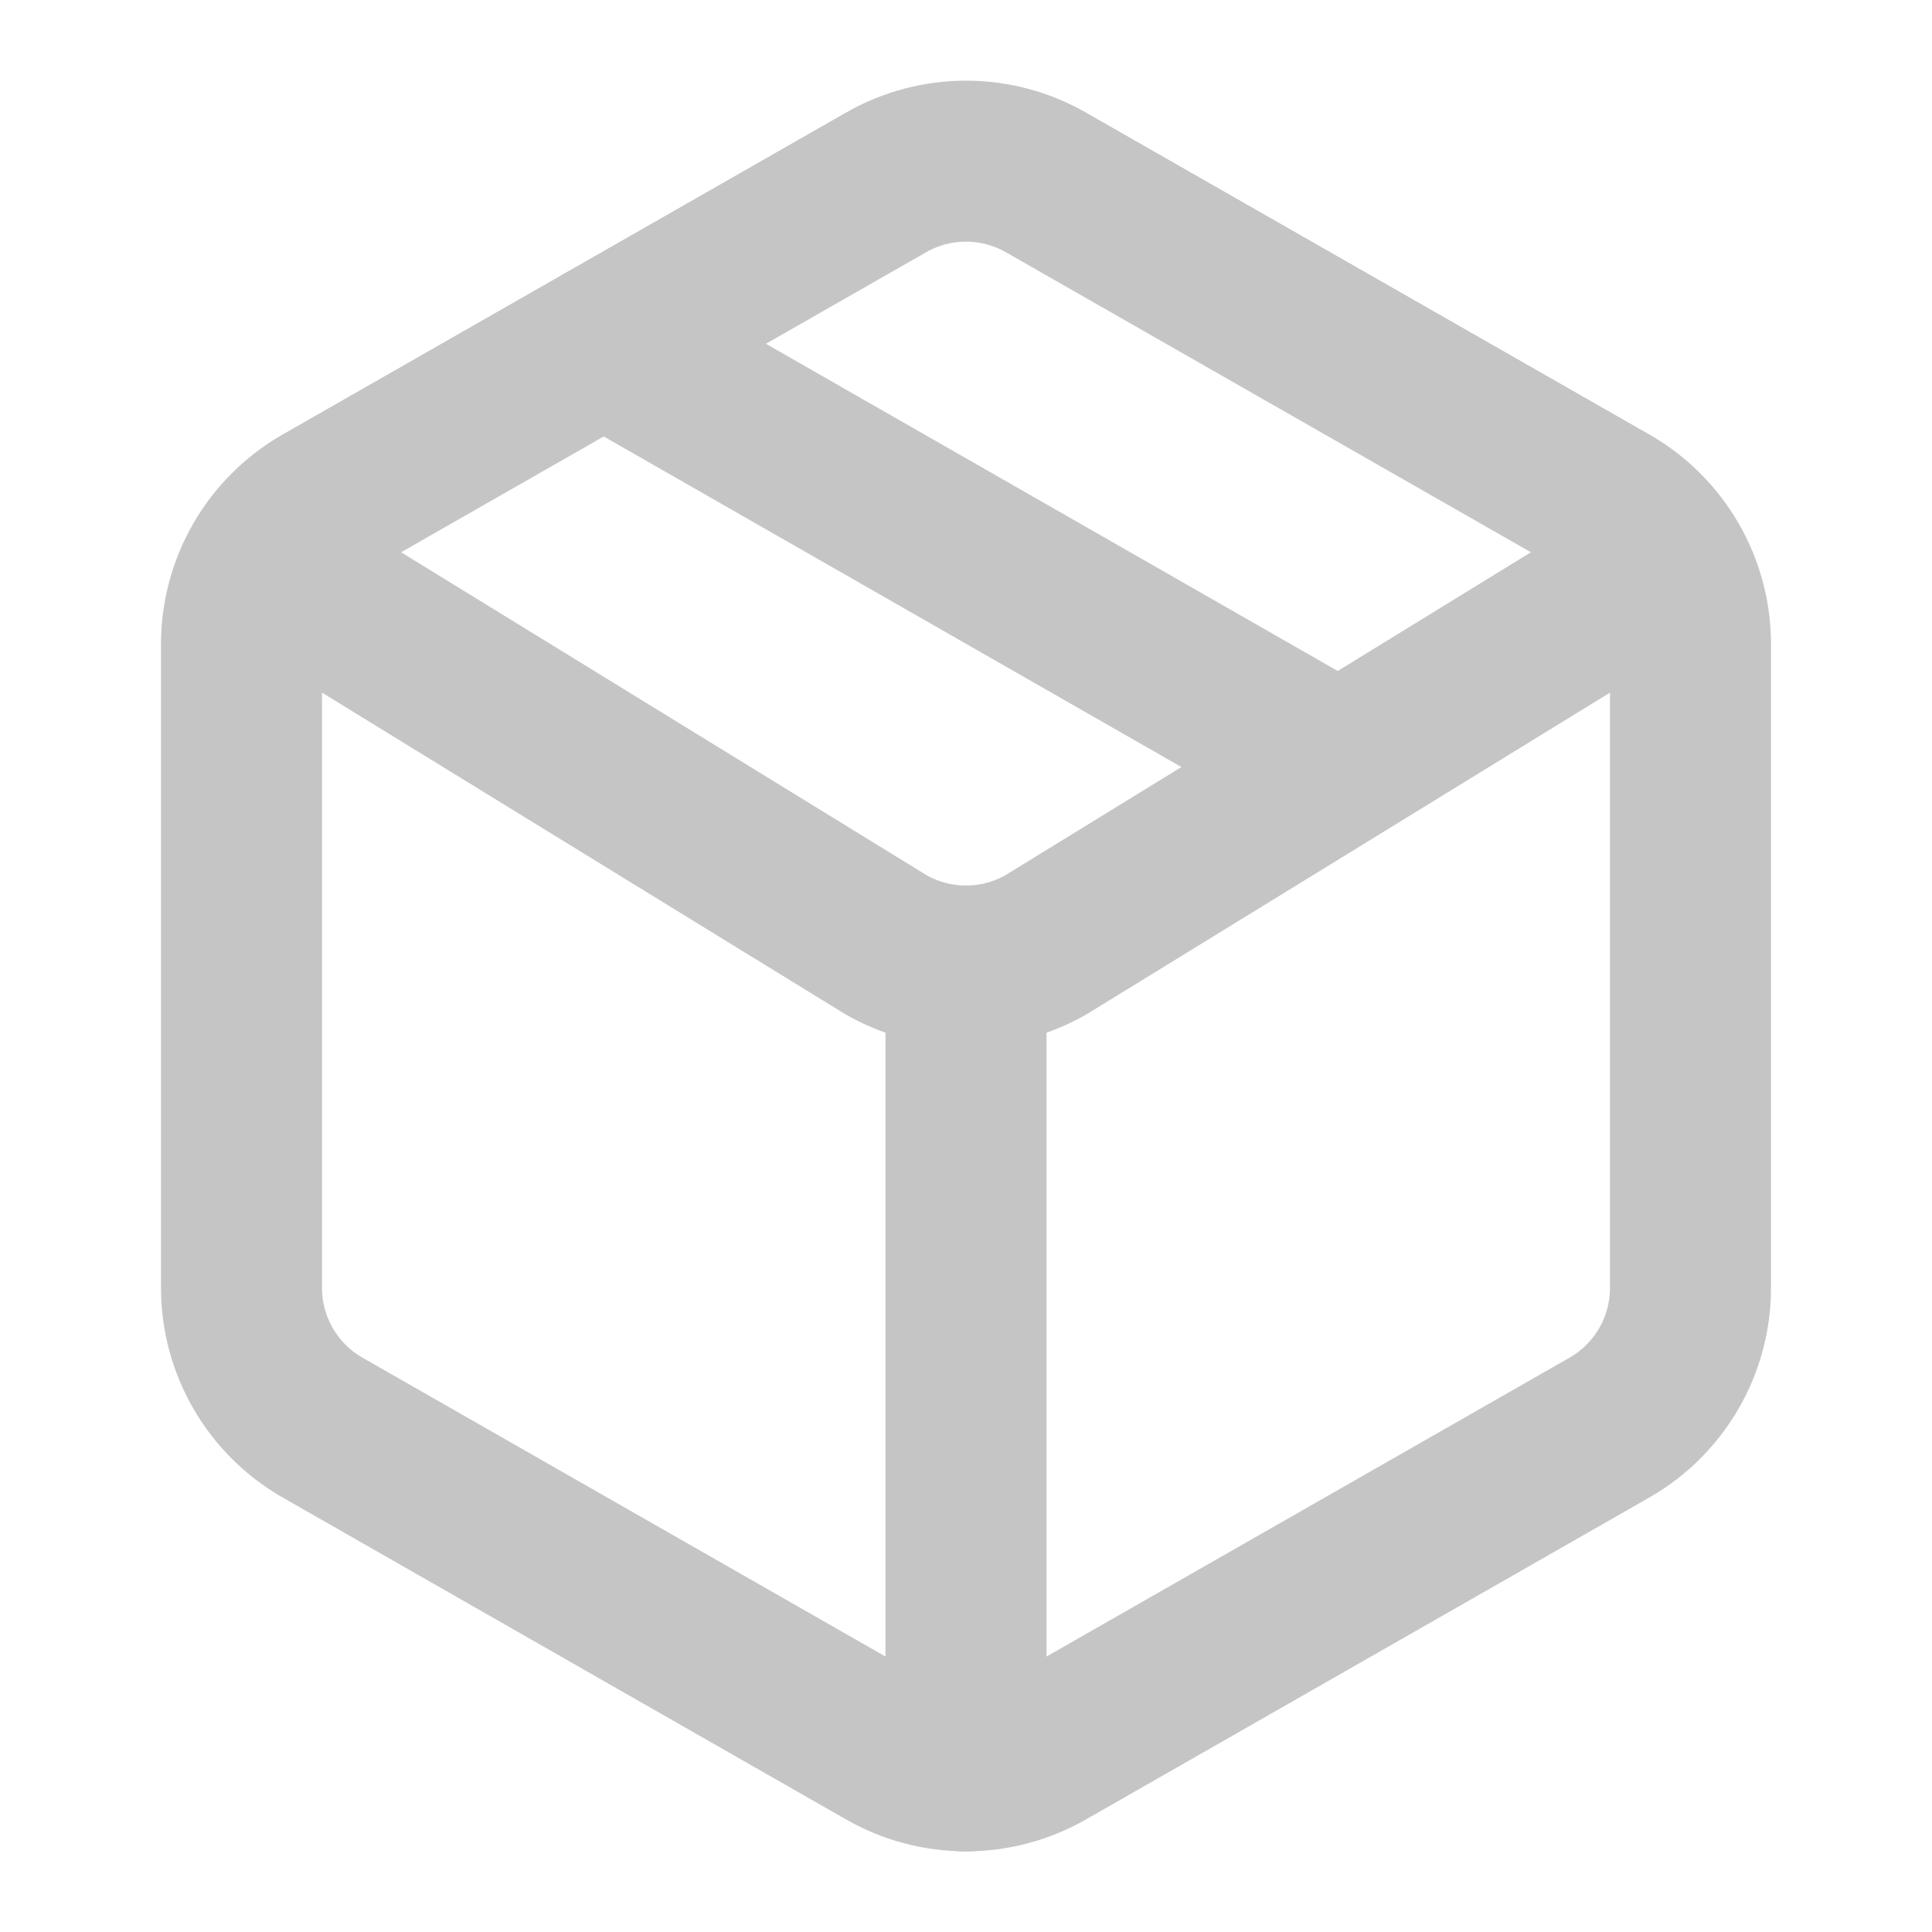
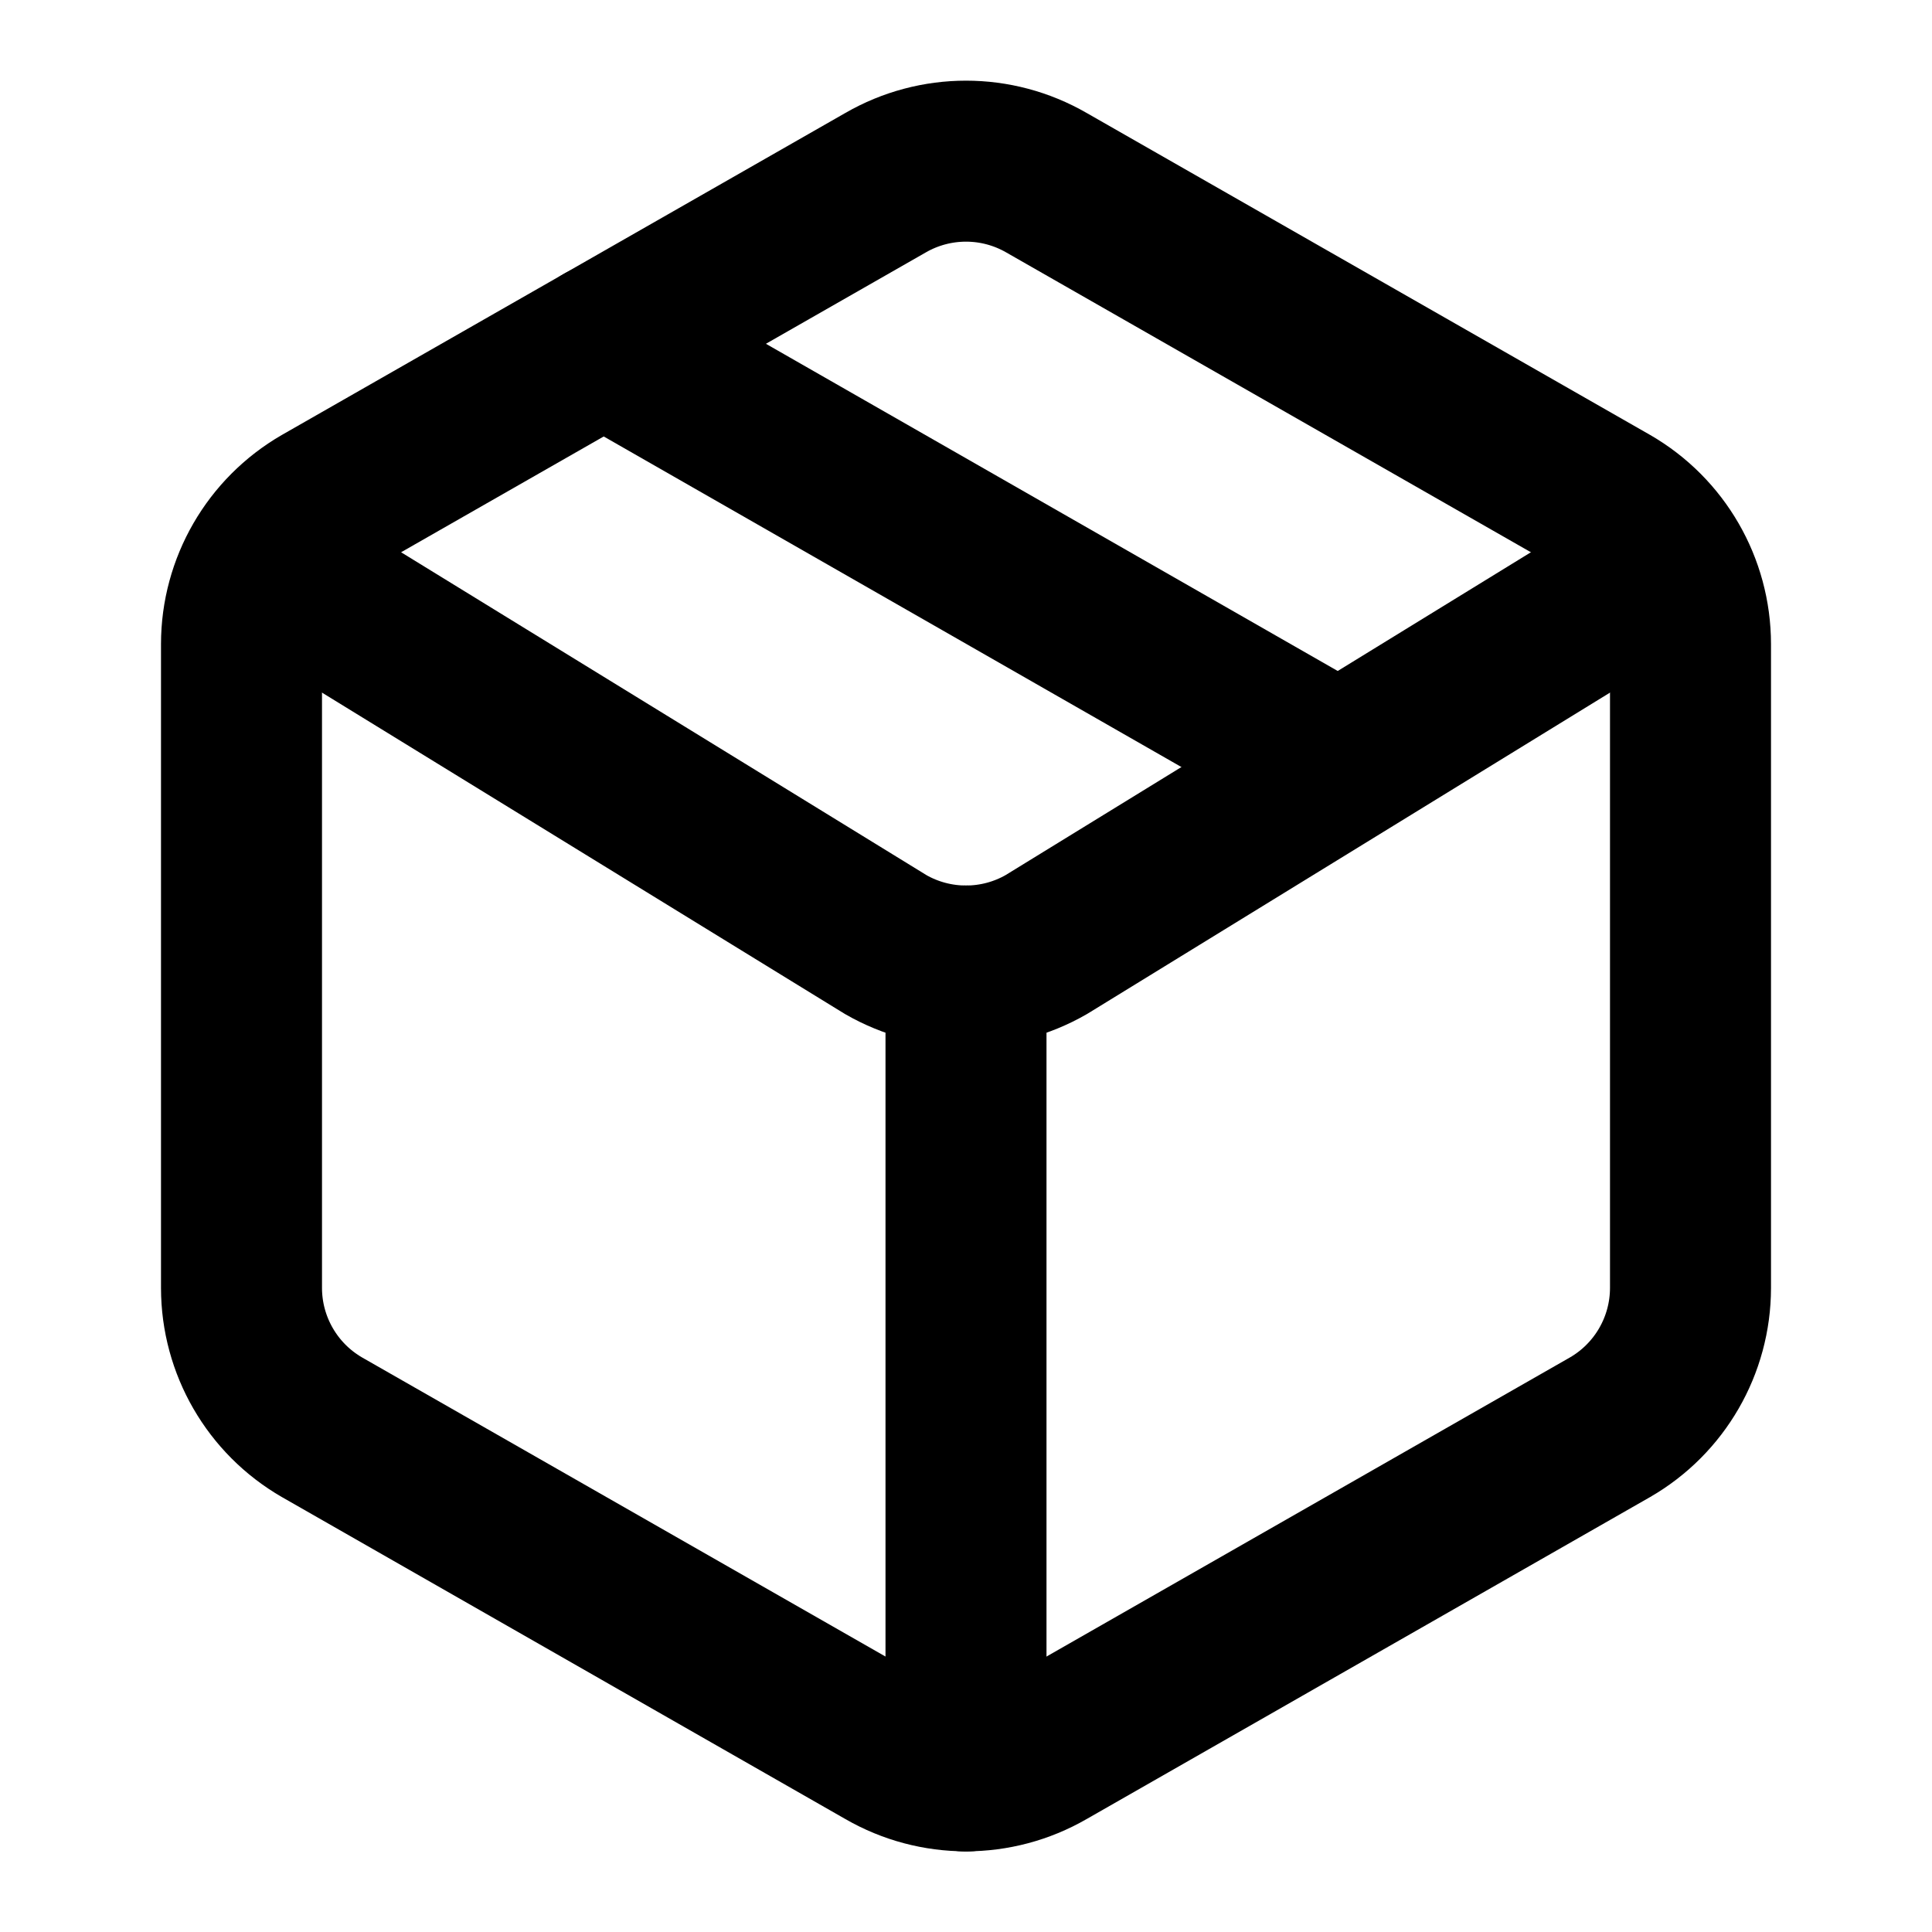
- <svg xmlns="http://www.w3.org/2000/svg" class="lucide lucide-package" width="24" height="24" viewBox="0 0 24 24" fill="none" stroke="#C5C5C5" stroke-width="2" stroke-linecap="round" stroke-linejoin="round">
+ <svg xmlns="http://www.w3.org/2000/svg" width="24" height="24" viewBox="0 0 24 24" fill="none" stroke="currentColor" stroke-width="2" stroke-linecap="round" stroke-linejoin="round">
  <path d="M11 21.73a2 2 0 0 0 2 0l7-4A2 2 0 0 0 21 16V8a2 2 0 0 0-1-1.73l-7-4a2 2 0 0 0-2 0l-7 4A2 2 0 0 0 3 8v8a2 2 0 0 0 1 1.73z" />
  <path d="M12 22V12" />
  <path d="m3.3 7 7.703 4.734a2 2 0 0 0 1.994 0L20.7 7" />
  <path d="m7.5 4.27 9 5.15" />
</svg>
